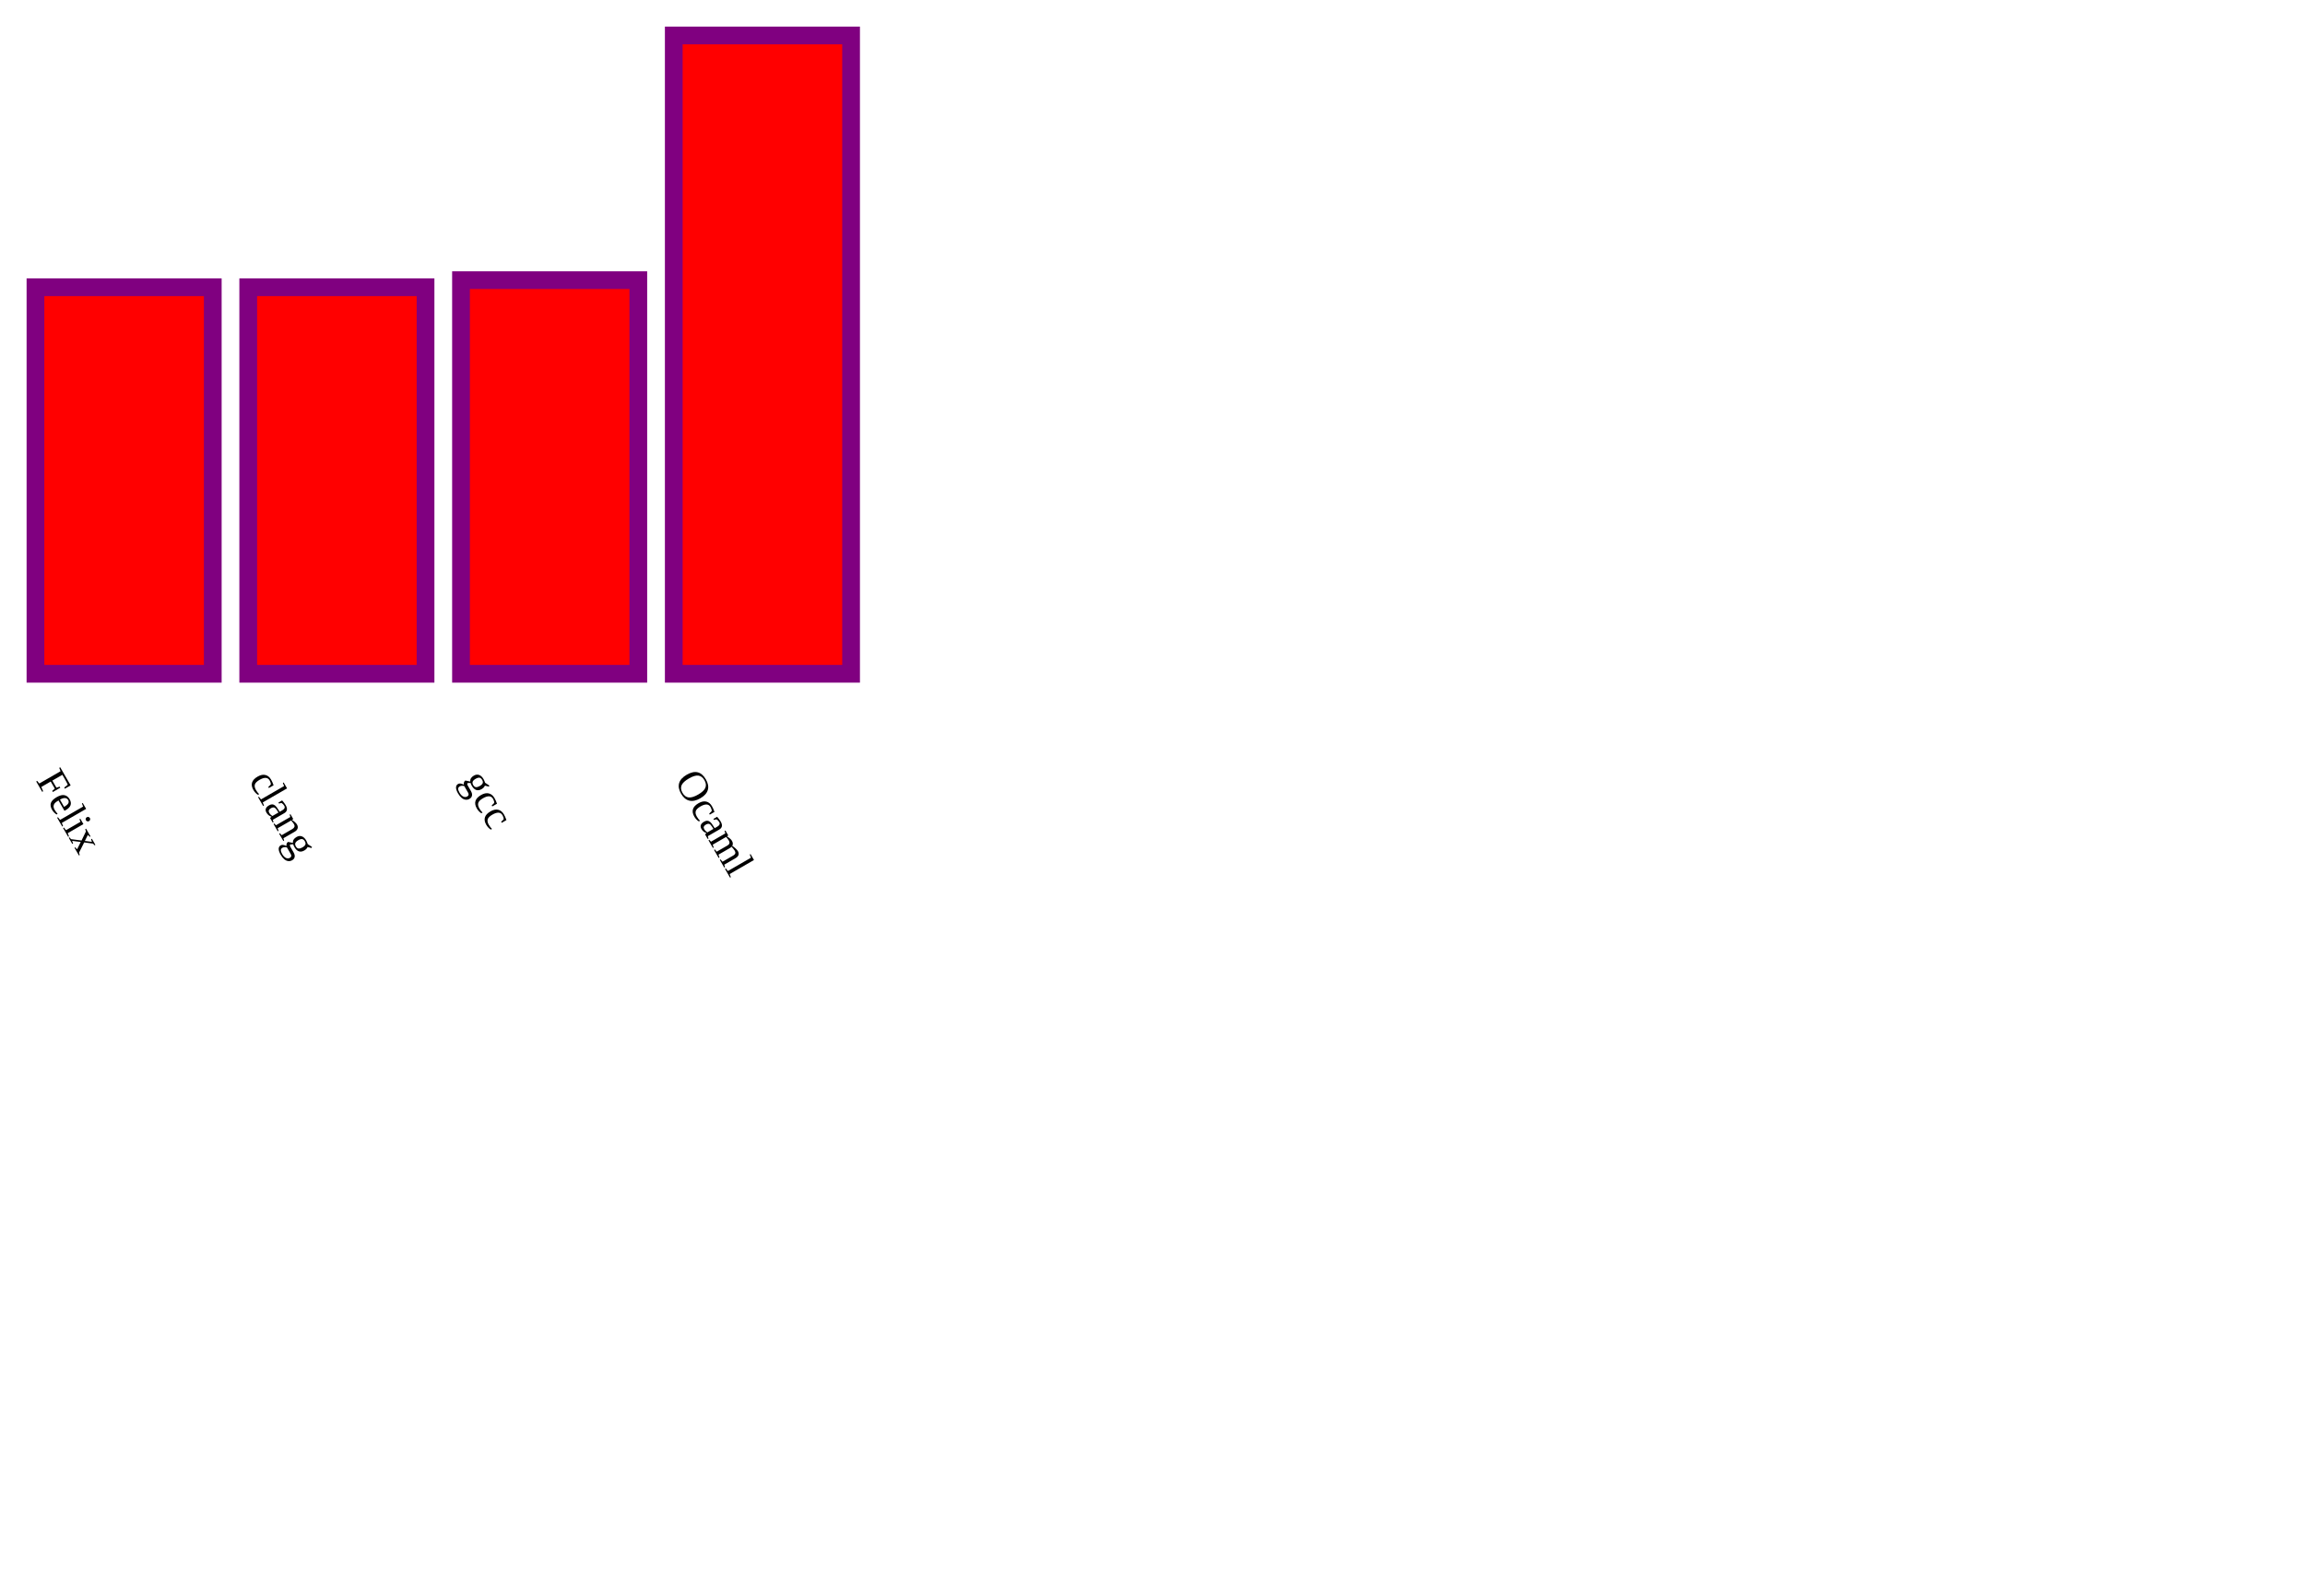
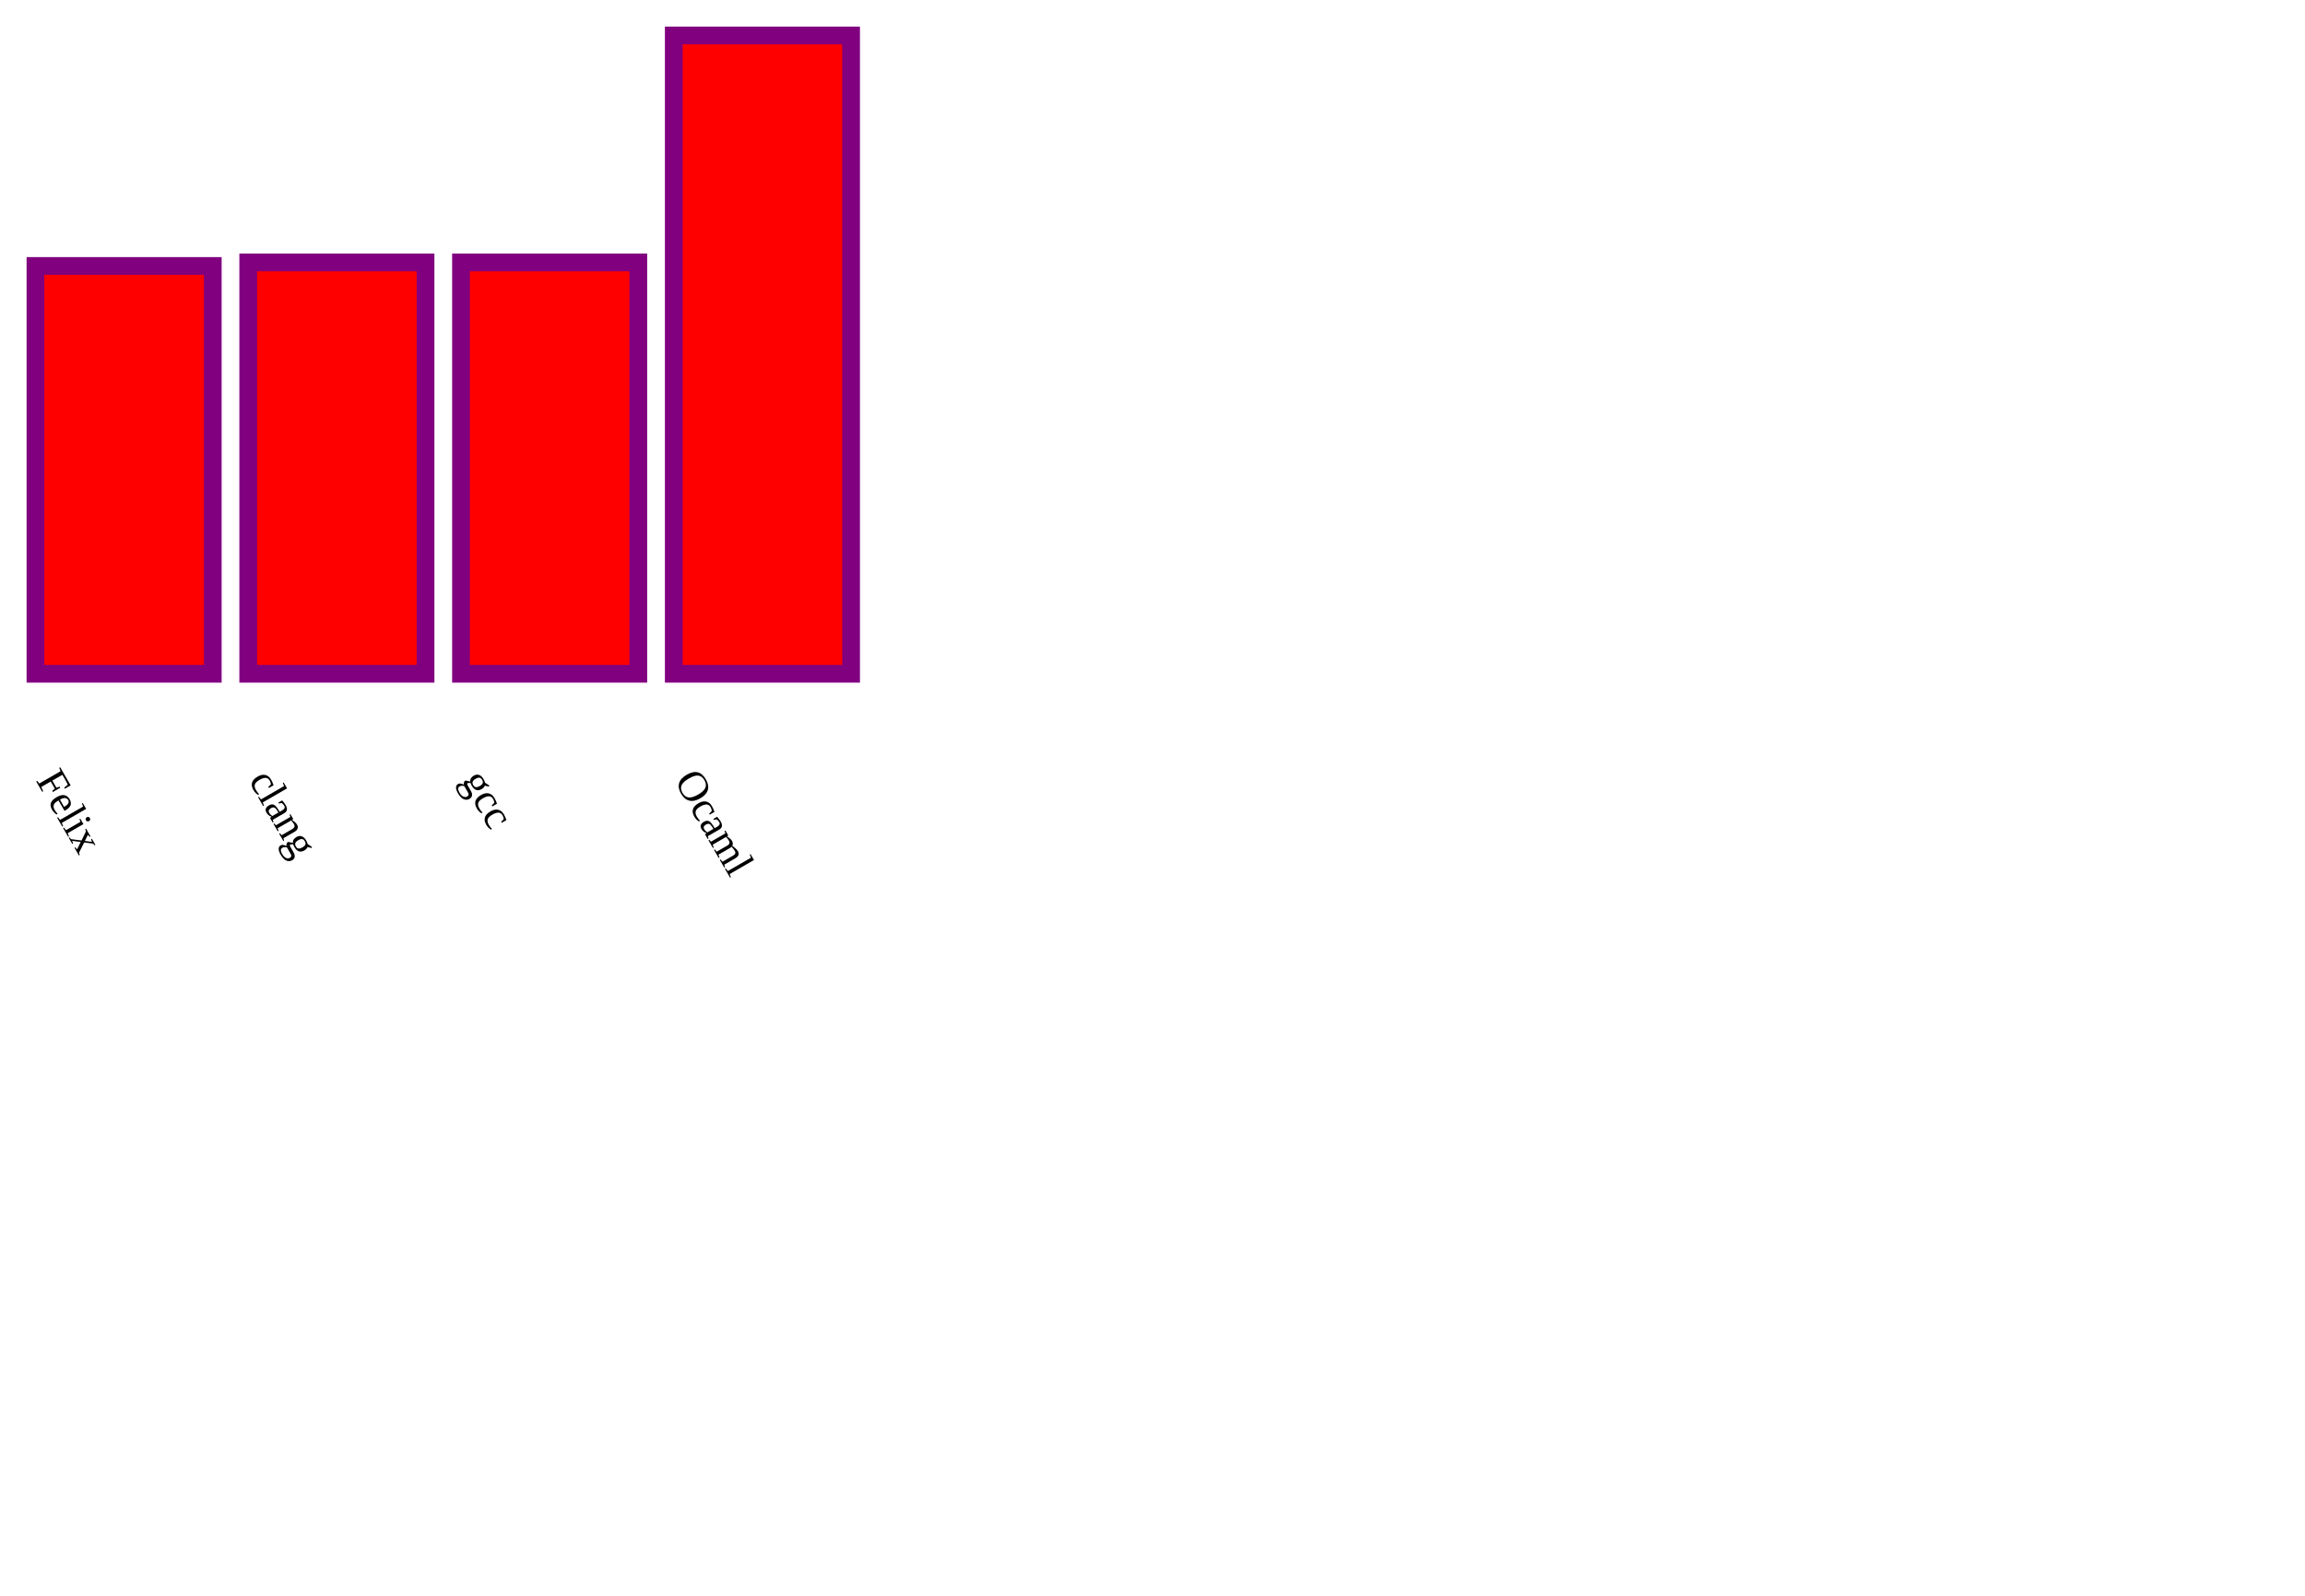
<svg xmlns="http://www.w3.org/2000/svg" version="1.1" width="650" height="450" viewBox="0 0 650 450" preserveAspectRatio="none">
-   <rect x="10" y="81" width="50" height="109" style="fill:red;stroke:purple;stroke-width:5;" />
+   <rect x="10" y="75" width="50" height="115" style="fill:red;stroke:purple;stroke-width:5;" />
  <text x="10" y="220" transform="rotate(60 10,220)">Felix</text>
-   <rect x="70" y="81" width="50" height="109" style="fill:red;stroke:purple;stroke-width:5;" />
+   <rect x="70" y="74" width="50" height="116" style="fill:red;stroke:purple;stroke-width:5;" />
  <text x="70" y="220" transform="rotate(60 70,220)">clang</text>
-   <rect x="130" y="79" width="50" height="111" style="fill:red;stroke:purple;stroke-width:5;" />
+   <rect x="130" y="74" width="50" height="116" style="fill:red;stroke:purple;stroke-width:5;" />
  <text x="130" y="220" transform="rotate(60 130,220)">gcc</text>
  <rect x="190" y="10" width="50" height="180" style="fill:red;stroke:purple;stroke-width:5;" />
  <text x="190" y="220" transform="rotate(60 190,220)">Ocaml</text>
</svg>
